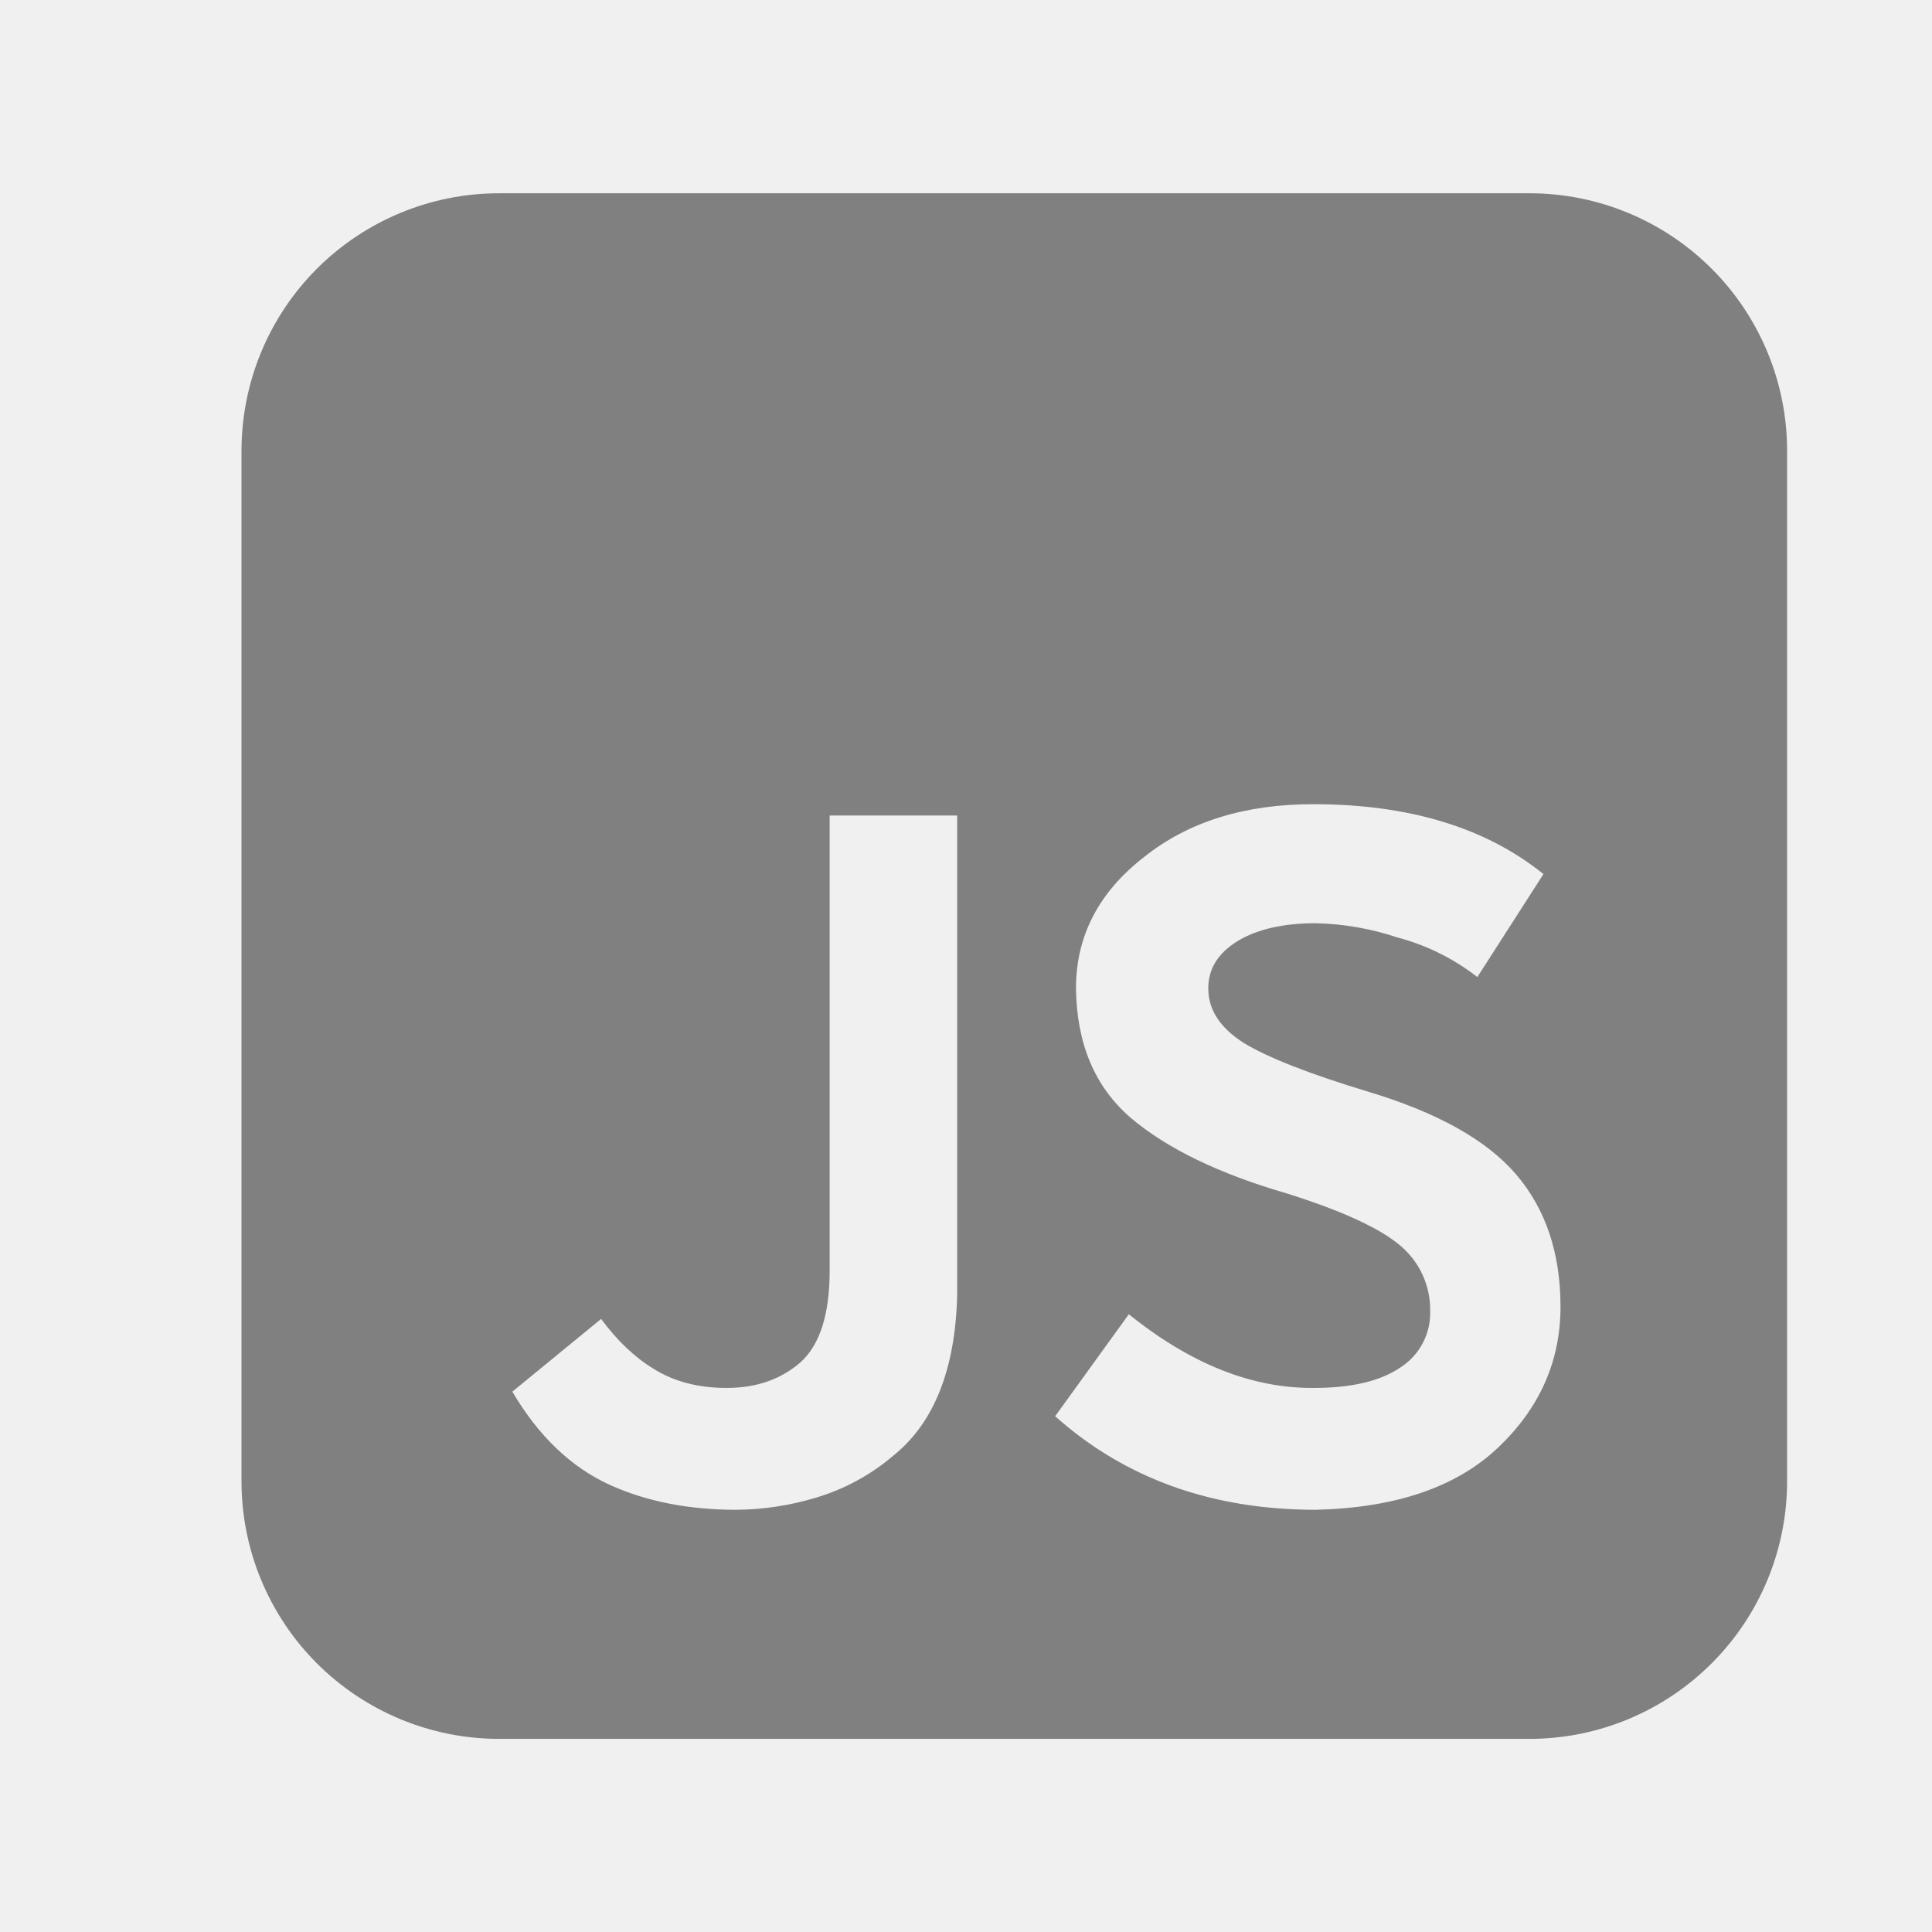
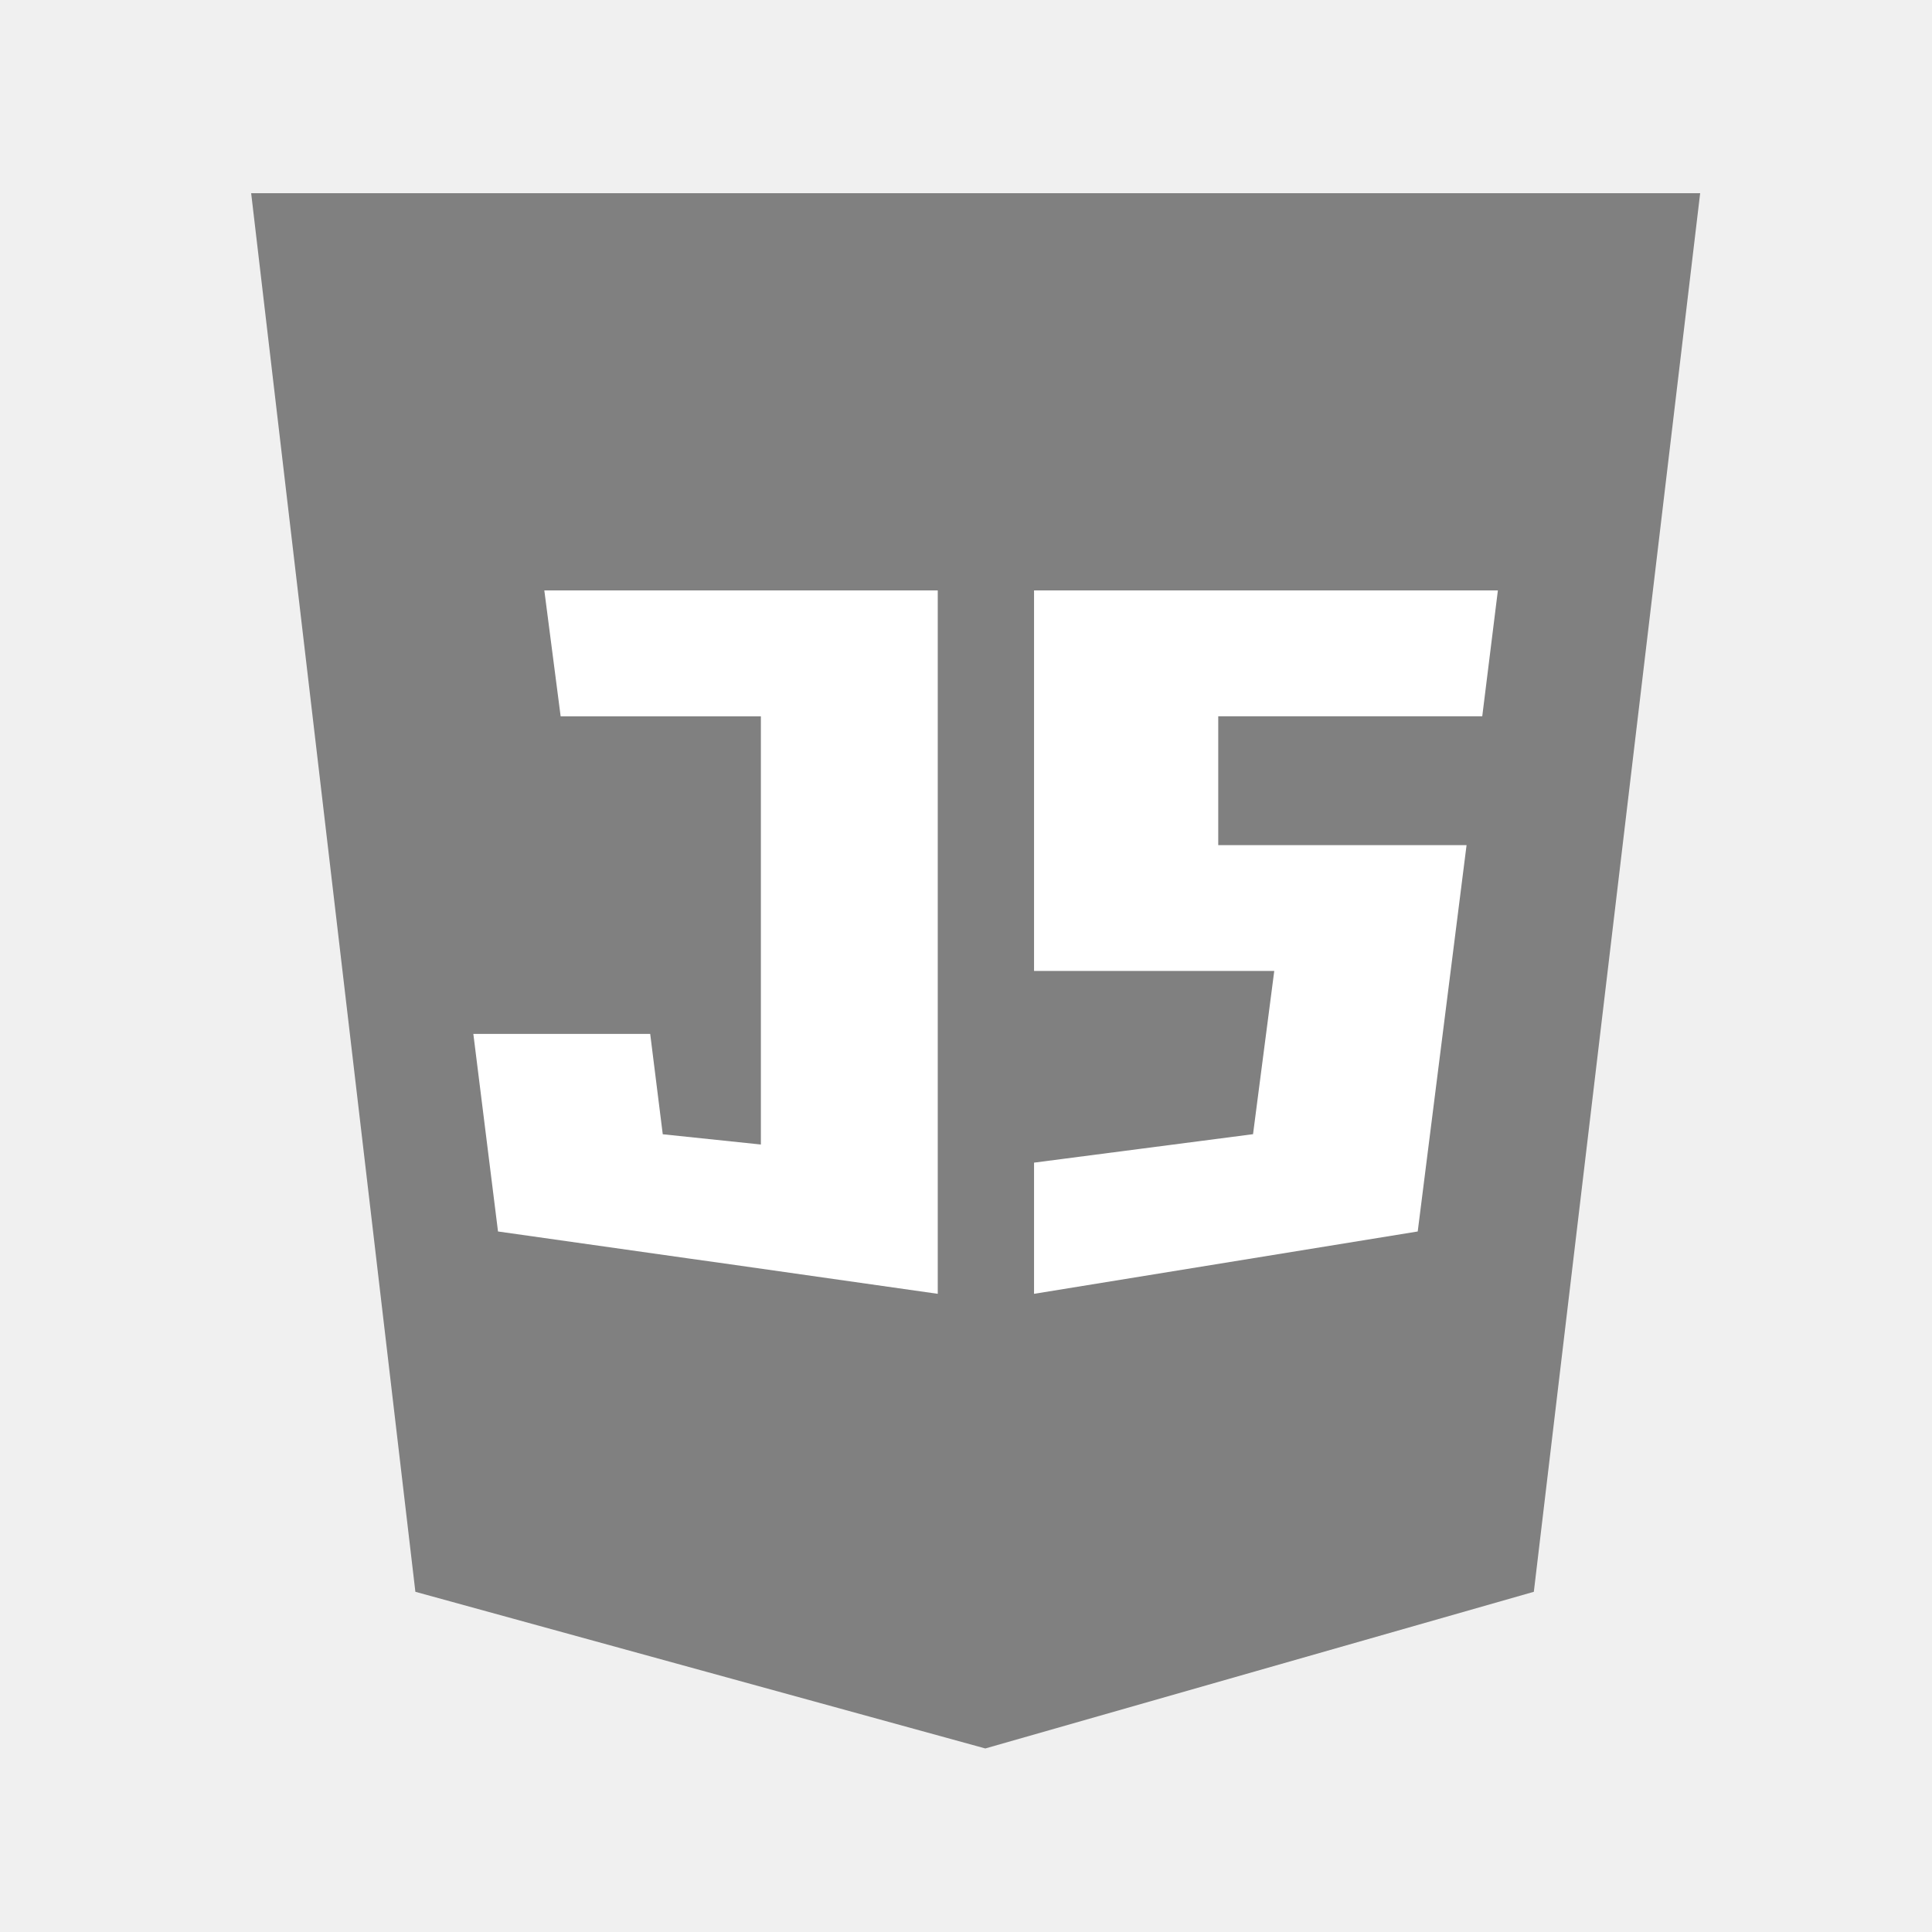
- <svg xmlns="http://www.w3.org/2000/svg" width="28" height="28" viewBox="0 0 28 28" fill="none">
-   <path d="M7.233 2.801C6.243 2.801 5.294 3.194 4.593 3.894C3.893 4.594 3.5 5.544 3.5 6.534V21.467C3.5 22.458 3.893 23.407 4.593 24.107C5.294 24.807 6.243 25.201 7.233 25.201H22.167C23.157 25.201 24.106 24.807 24.806 24.107C25.507 23.407 25.9 22.458 25.9 21.467V6.534C25.9 5.544 25.507 4.594 24.806 3.894C24.106 3.194 23.157 2.801 22.167 2.801H7.233ZM16.36 19.047C17.256 19.769 18.15 20.123 19.043 20.115C19.591 20.115 20.011 20.015 20.302 19.814C20.439 19.725 20.549 19.603 20.623 19.459C20.698 19.315 20.733 19.154 20.727 18.992C20.729 18.816 20.692 18.641 20.619 18.48C20.546 18.319 20.438 18.176 20.304 18.061C20.011 17.806 19.459 17.551 18.646 17.295C17.671 17.012 16.916 16.648 16.387 16.2C15.867 15.752 15.604 15.127 15.594 14.324C15.594 13.566 15.922 12.933 16.579 12.422C17.219 11.911 18.035 11.655 19.031 11.655C20.417 11.655 21.531 11.992 22.369 12.668L21.411 14.16C21.066 13.892 20.671 13.696 20.248 13.585C19.868 13.458 19.471 13.389 19.07 13.38C18.598 13.38 18.218 13.467 17.934 13.64C17.652 13.814 17.511 14.042 17.511 14.324C17.511 14.635 17.684 14.899 18.03 15.118C18.379 15.329 18.971 15.561 19.81 15.816C20.823 16.118 21.544 16.52 21.973 17.021C22.402 17.523 22.616 18.162 22.616 18.938C22.616 19.731 22.311 20.416 21.699 20.991C21.096 21.557 20.22 21.853 19.07 21.881C17.565 21.881 16.305 21.429 15.292 20.525L16.36 19.047ZM9.478 19.841C9.771 20.024 10.122 20.115 10.532 20.115C10.962 20.115 11.316 19.991 11.6 19.745C11.883 19.49 12.024 19.047 12.024 18.417V11.819H13.872V18.773C13.845 19.85 13.535 20.626 12.942 21.1C12.618 21.376 12.24 21.581 11.833 21.703C11.456 21.818 11.064 21.878 10.669 21.881C9.985 21.881 9.378 21.762 8.849 21.525C8.282 21.27 7.808 20.818 7.425 20.169L8.712 19.115C8.948 19.435 9.205 19.677 9.478 19.841Z" fill="#808080" />
+ <svg xmlns="http://www.w3.org/2000/svg" width="100" height="100" viewBox="0 0 100 100" fill="none">
+   <path d="M21.5 82.391L13 10H88L79.391 82.391L51 90.5L21.5 82.391Z" fill="#808080" />
+   <path d="M75.909 43.744H63.056V37.074H76.721L77.53 30.561H53.522V50.257H65.955L64.857 58.705L53.522 60.178V66.968L73.381 63.741L75.909 43.744Z" fill="white" />
+   <path d="M48.538 30.561H28.174L29.019 37.077L39.383 37.077V59.24L34.304 58.709L33.654 53.514C33.654 53.514 27.552 53.514 24.5 53.514L25.777 63.741C48.538 66.968 25.864 63.739 48.538 66.968V30.561Z" fill="white" />
</svg>
